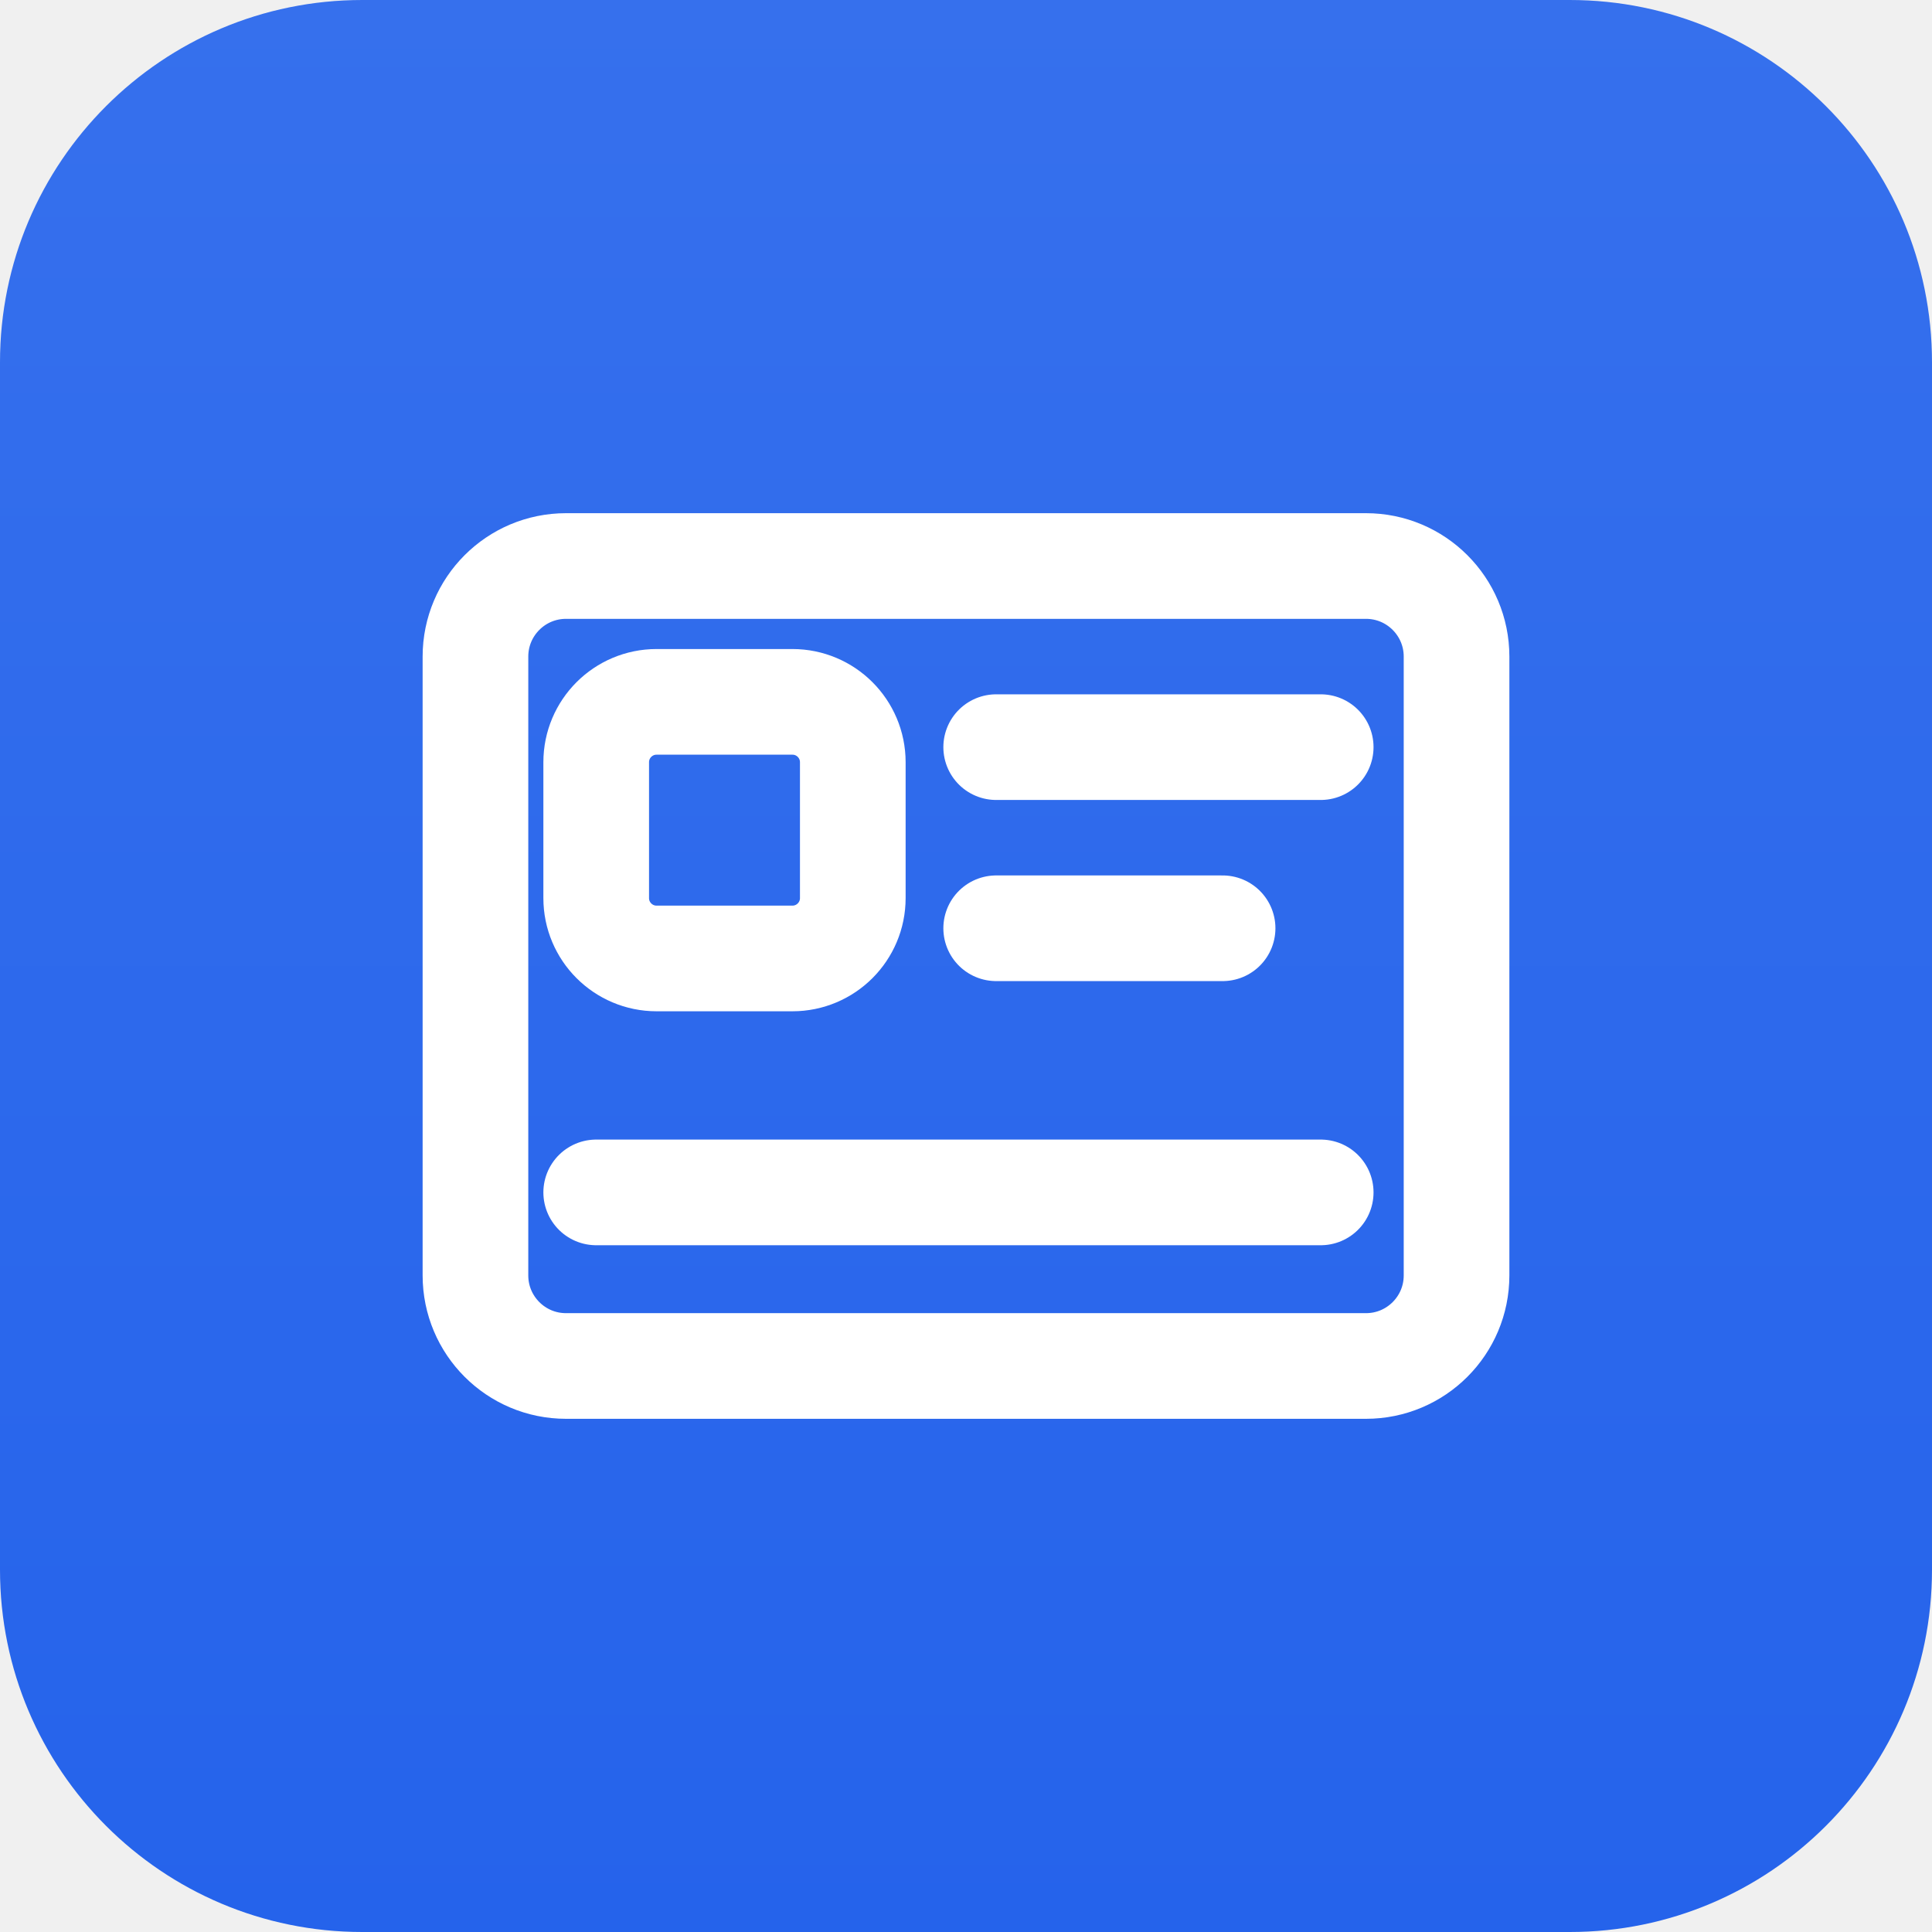
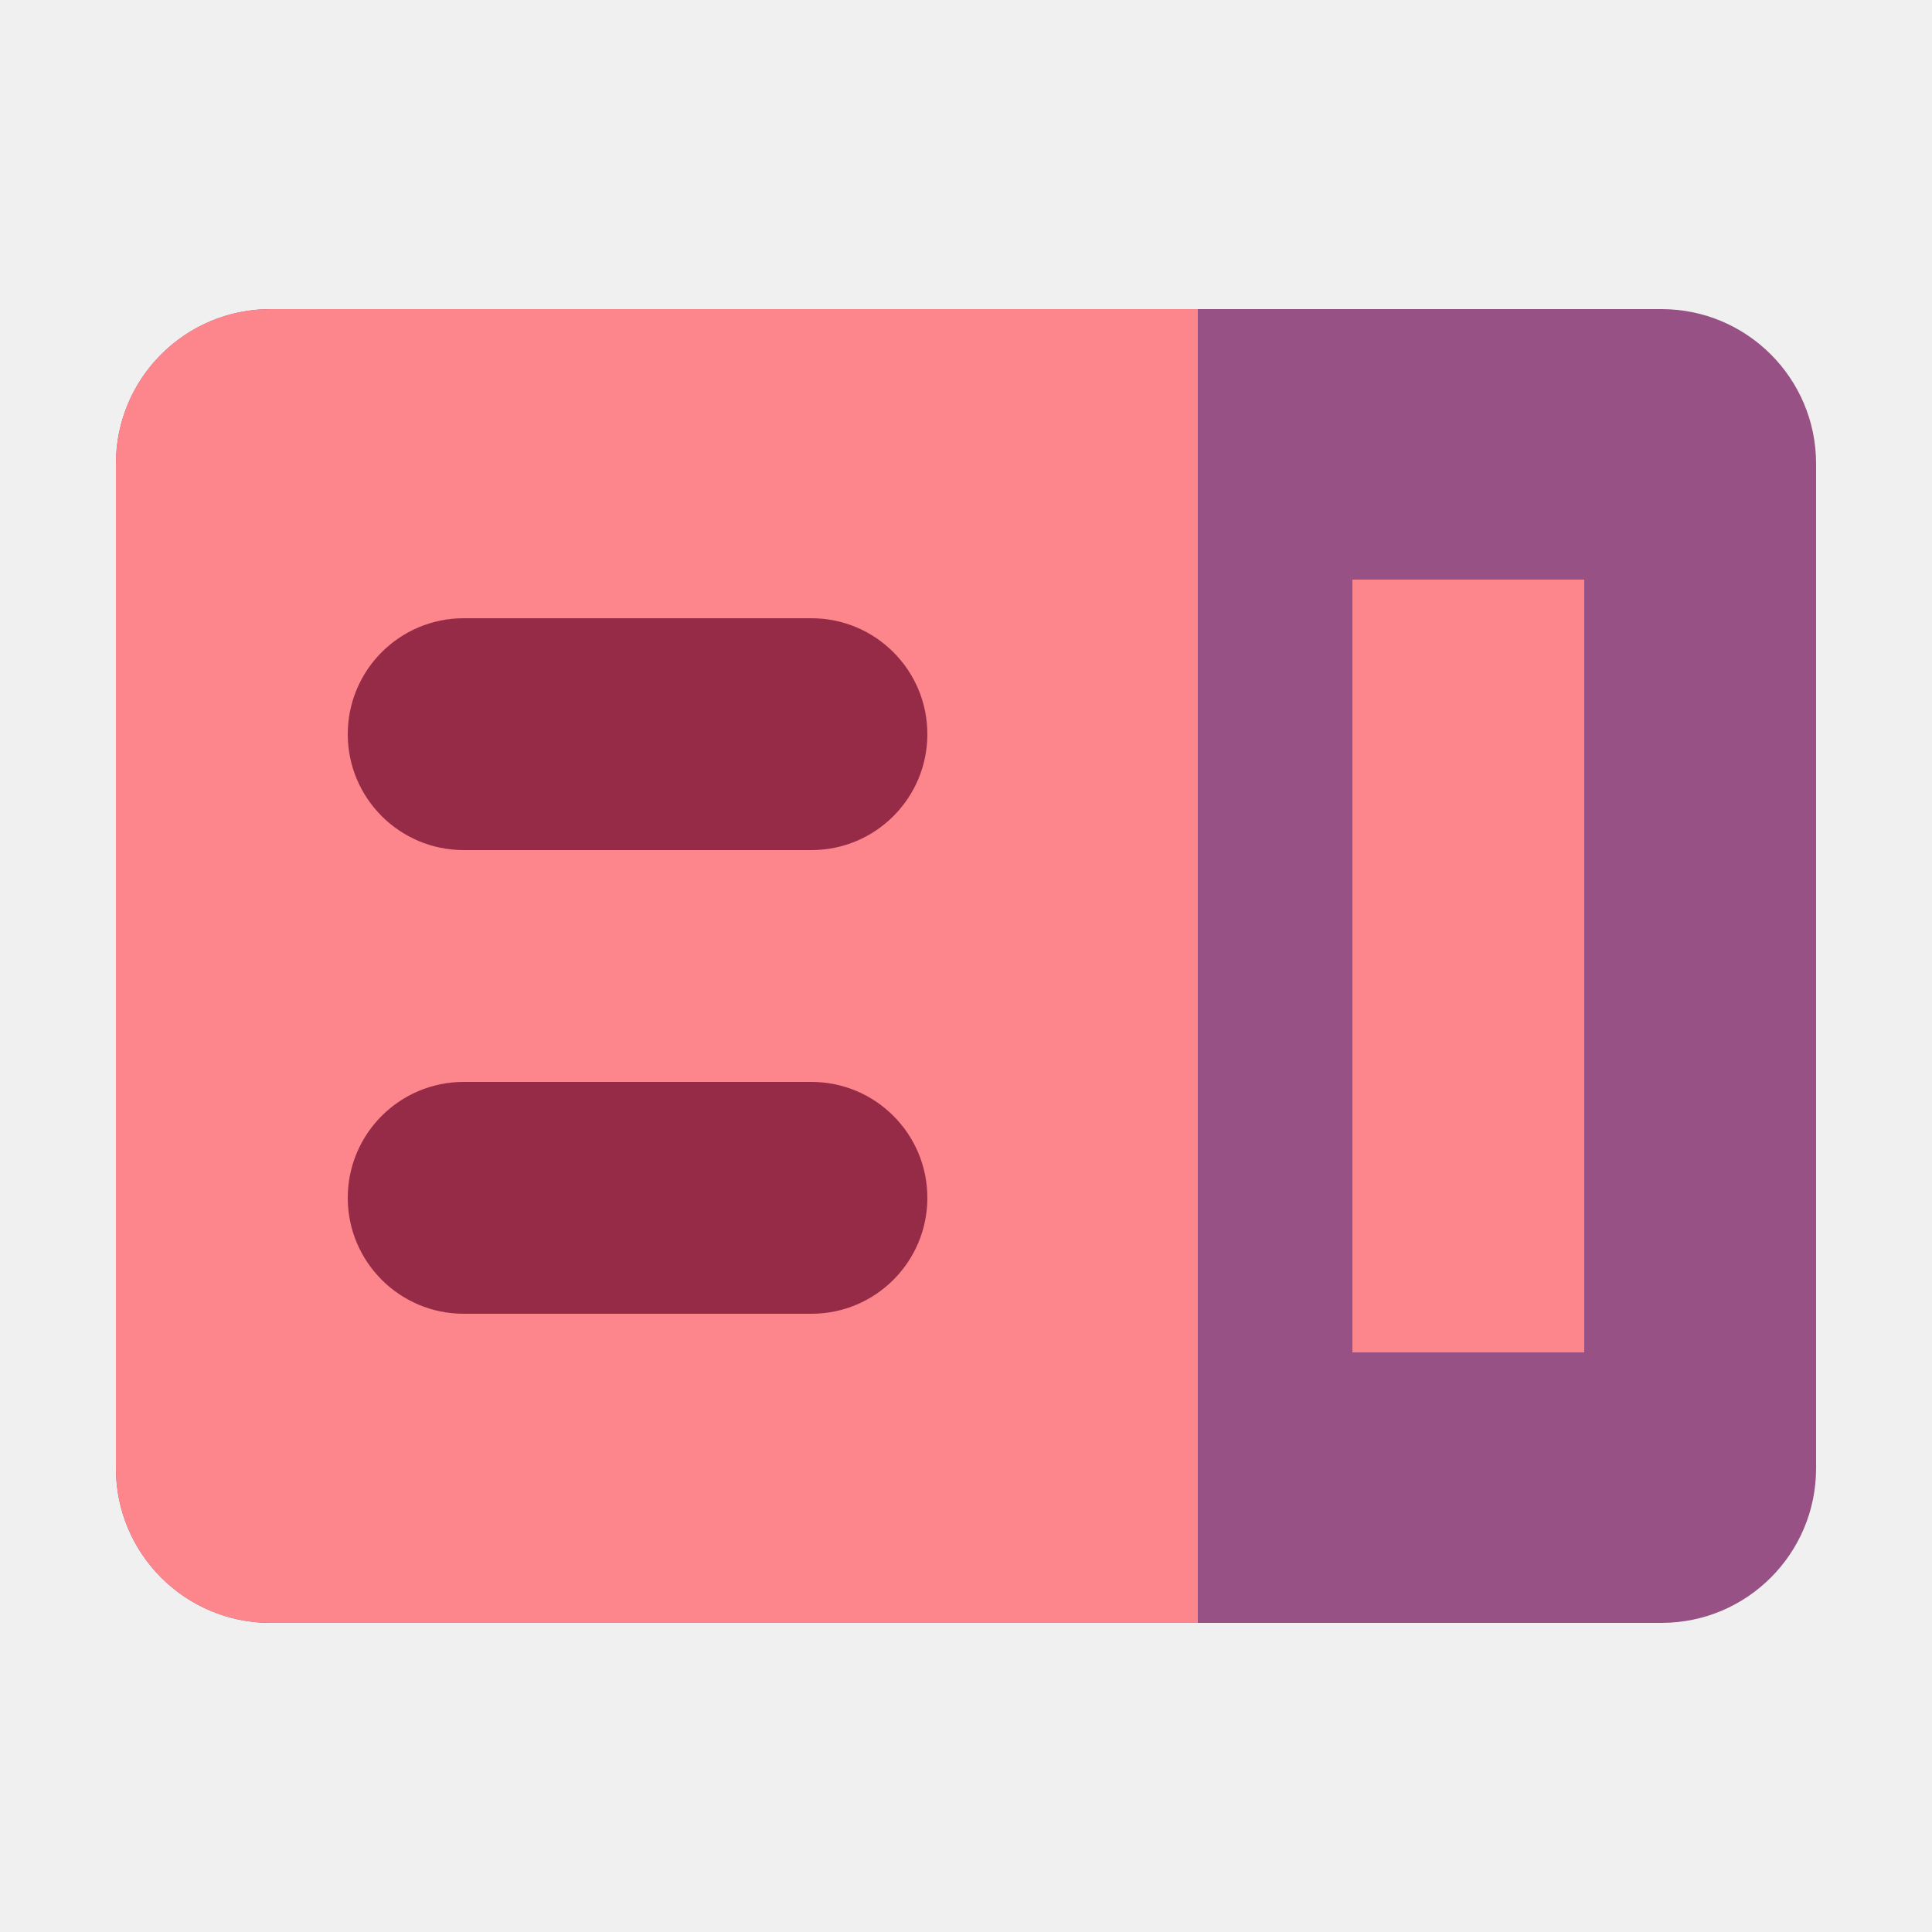
- <svg xmlns="http://www.w3.org/2000/svg" width="512" height="512" viewBox="0 0 512 512">
-   <defs>
-     <linearGradient id="bg_rms_crm_hide_company_avatar" x1="0%" y1="0%" x2="0%" y2="100%">
-       <stop offset="0%" stop-color="#3670ED" />
-       <stop offset="100%" stop-color="#2563EB" />
-     </linearGradient>
-   </defs>
-   <rect width="512" height="512" rx="96" fill="url(#bg_rms_crm_hide_company_avatar)" />
-   <g fill="none" stroke="#FFFFFF" stroke-width="28" stroke-linecap="round" stroke-linejoin="round">
-     <rect x="126" y="150" width="260" height="212" rx="24" />
-     <rect x="158" y="186" width="68" height="68" rx="16" />
-     <path d="M264 198h86m-86 48h60m-166 70h192" />
-   </g>
+ <svg xmlns="http://www.w3.org/2000/svg" width="512" height="512" viewBox="0 0 50 50">
+   <rect x="3" y="8" width="44" height="34" rx="4" fill="#985184" />
+   <path d="M7 8h24v34H7a4 4 0 0 1-4-4V12a4 4 0 0 1 4-4Z" fill="#FC868B" />
+   <rect x="9" y="16" width="15" height="6" rx="3" fill="#962B48" />
+   <rect x="9" y="28" width="15" height="6" rx="3" fill="#962B48" />
+   <path d="M35 15h6v20h-6Z" fill="#FC868B" />
</svg>
